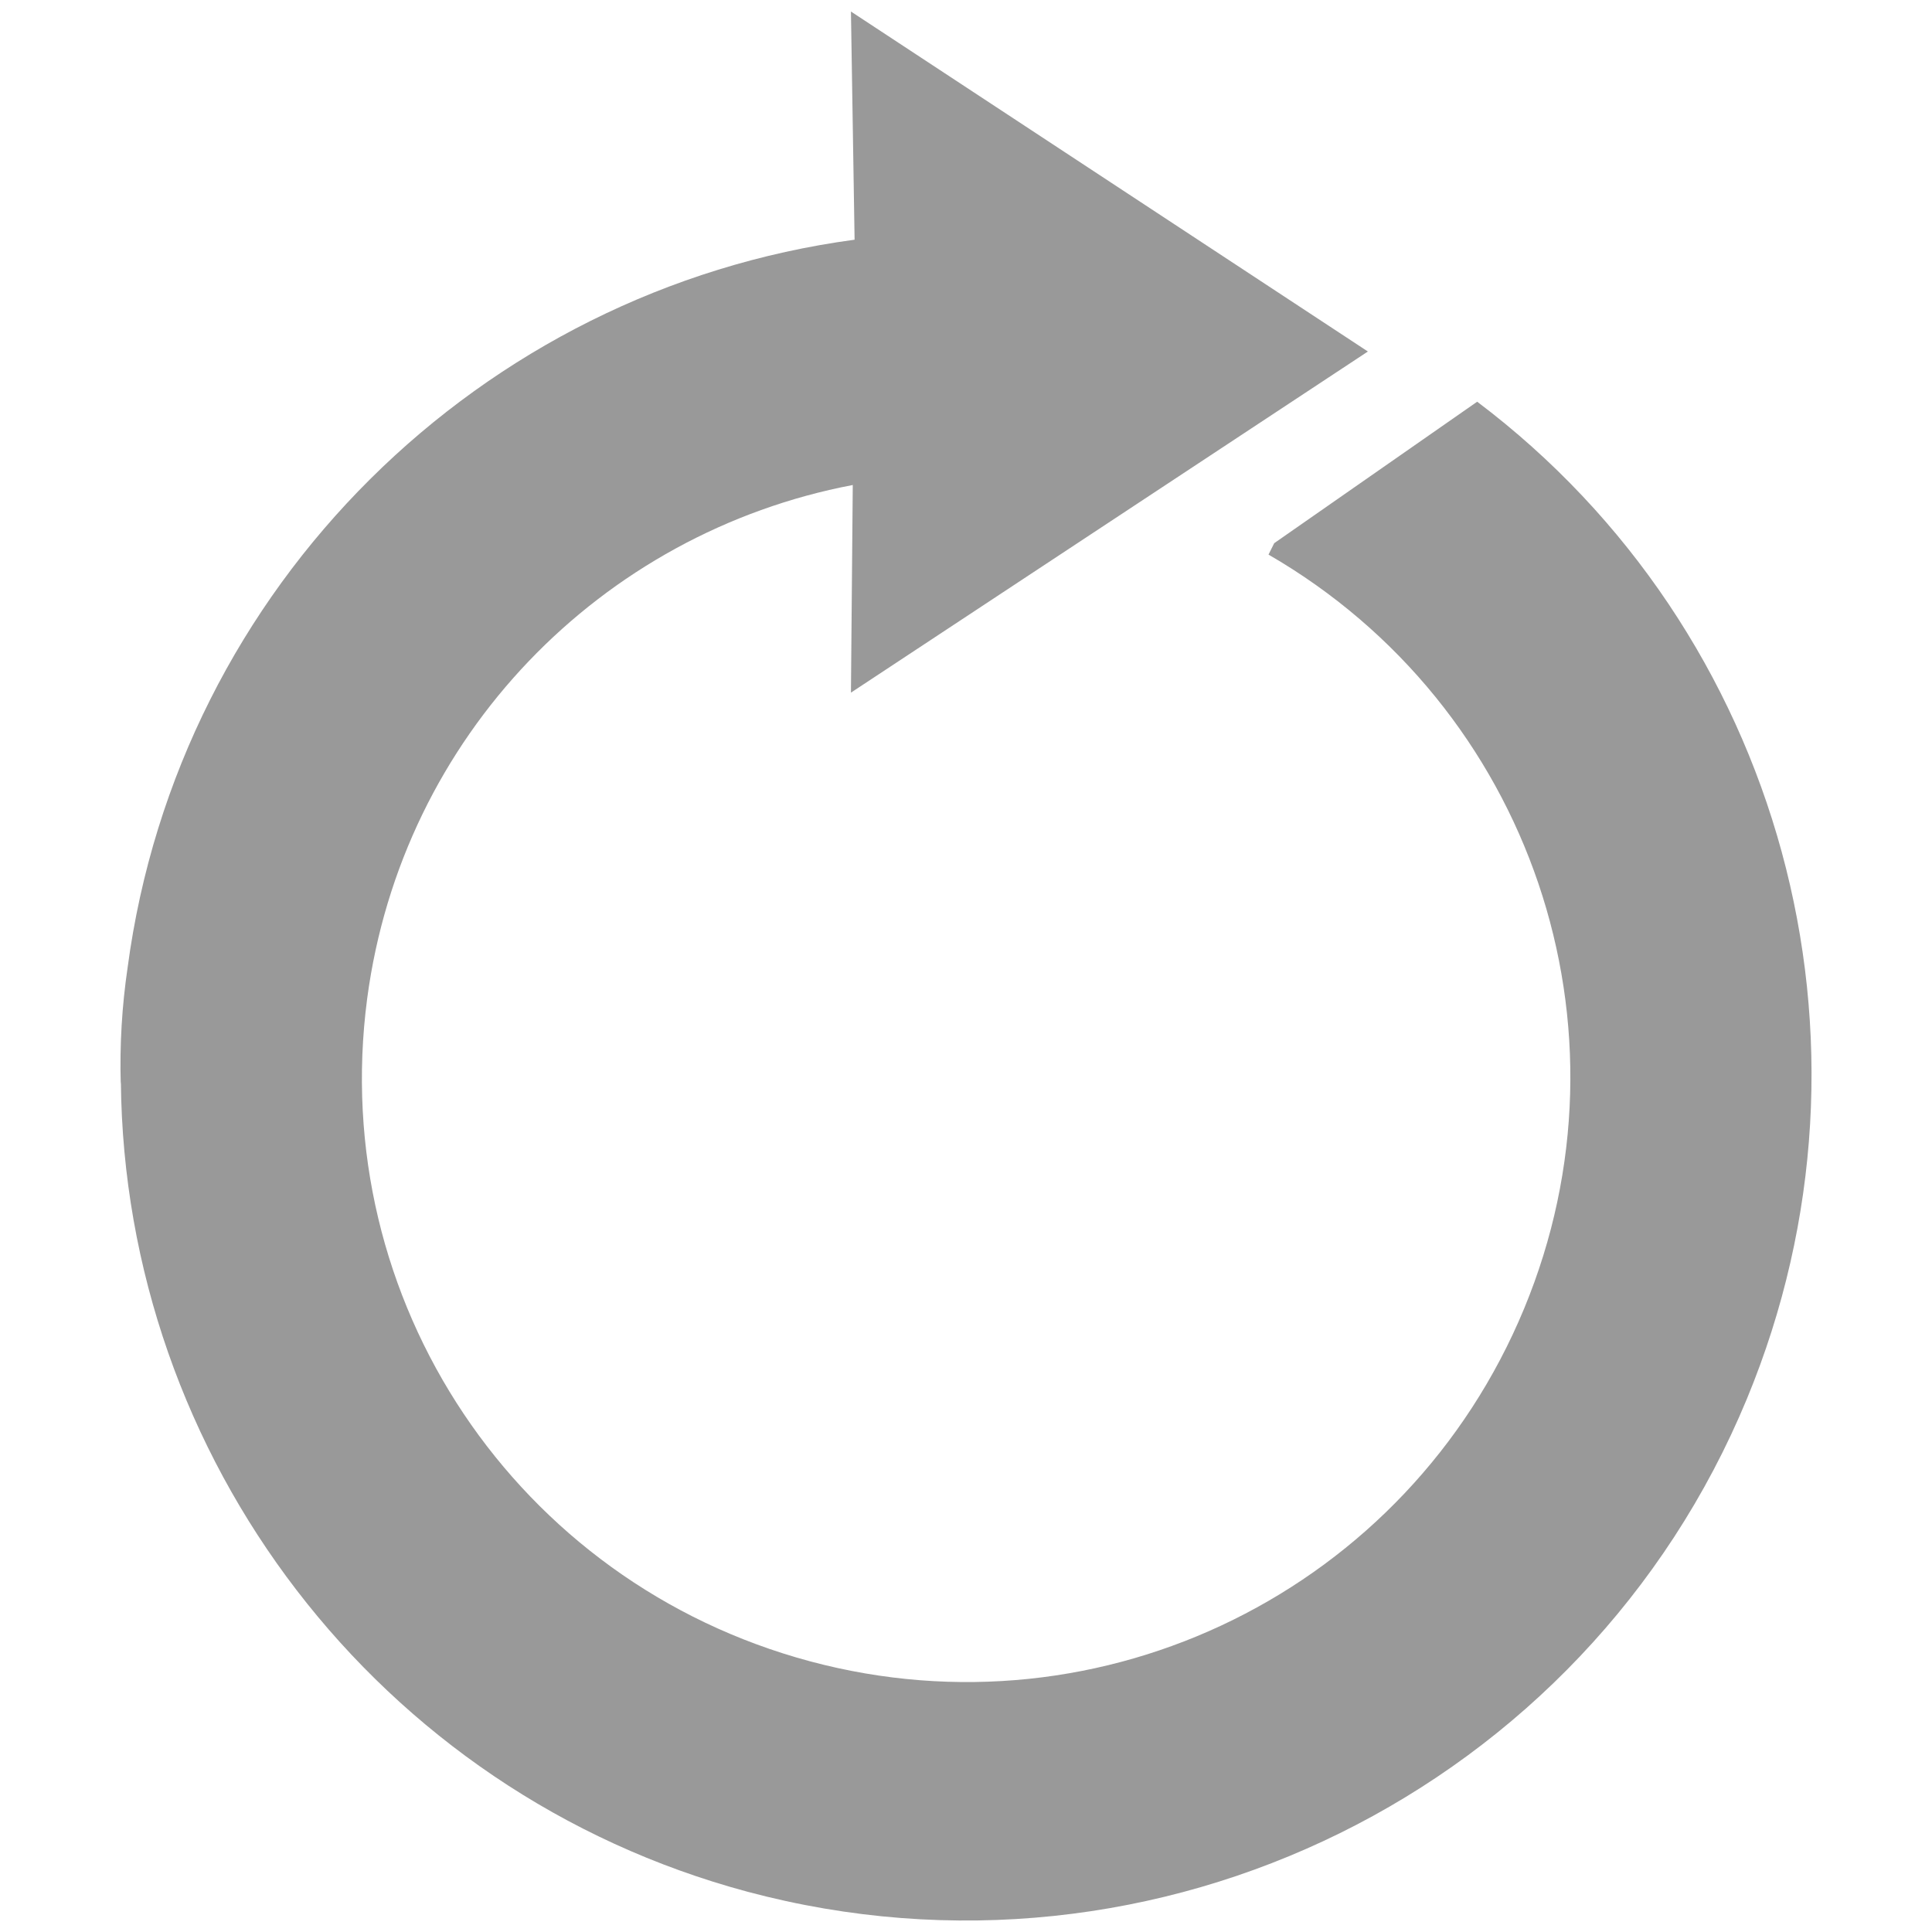
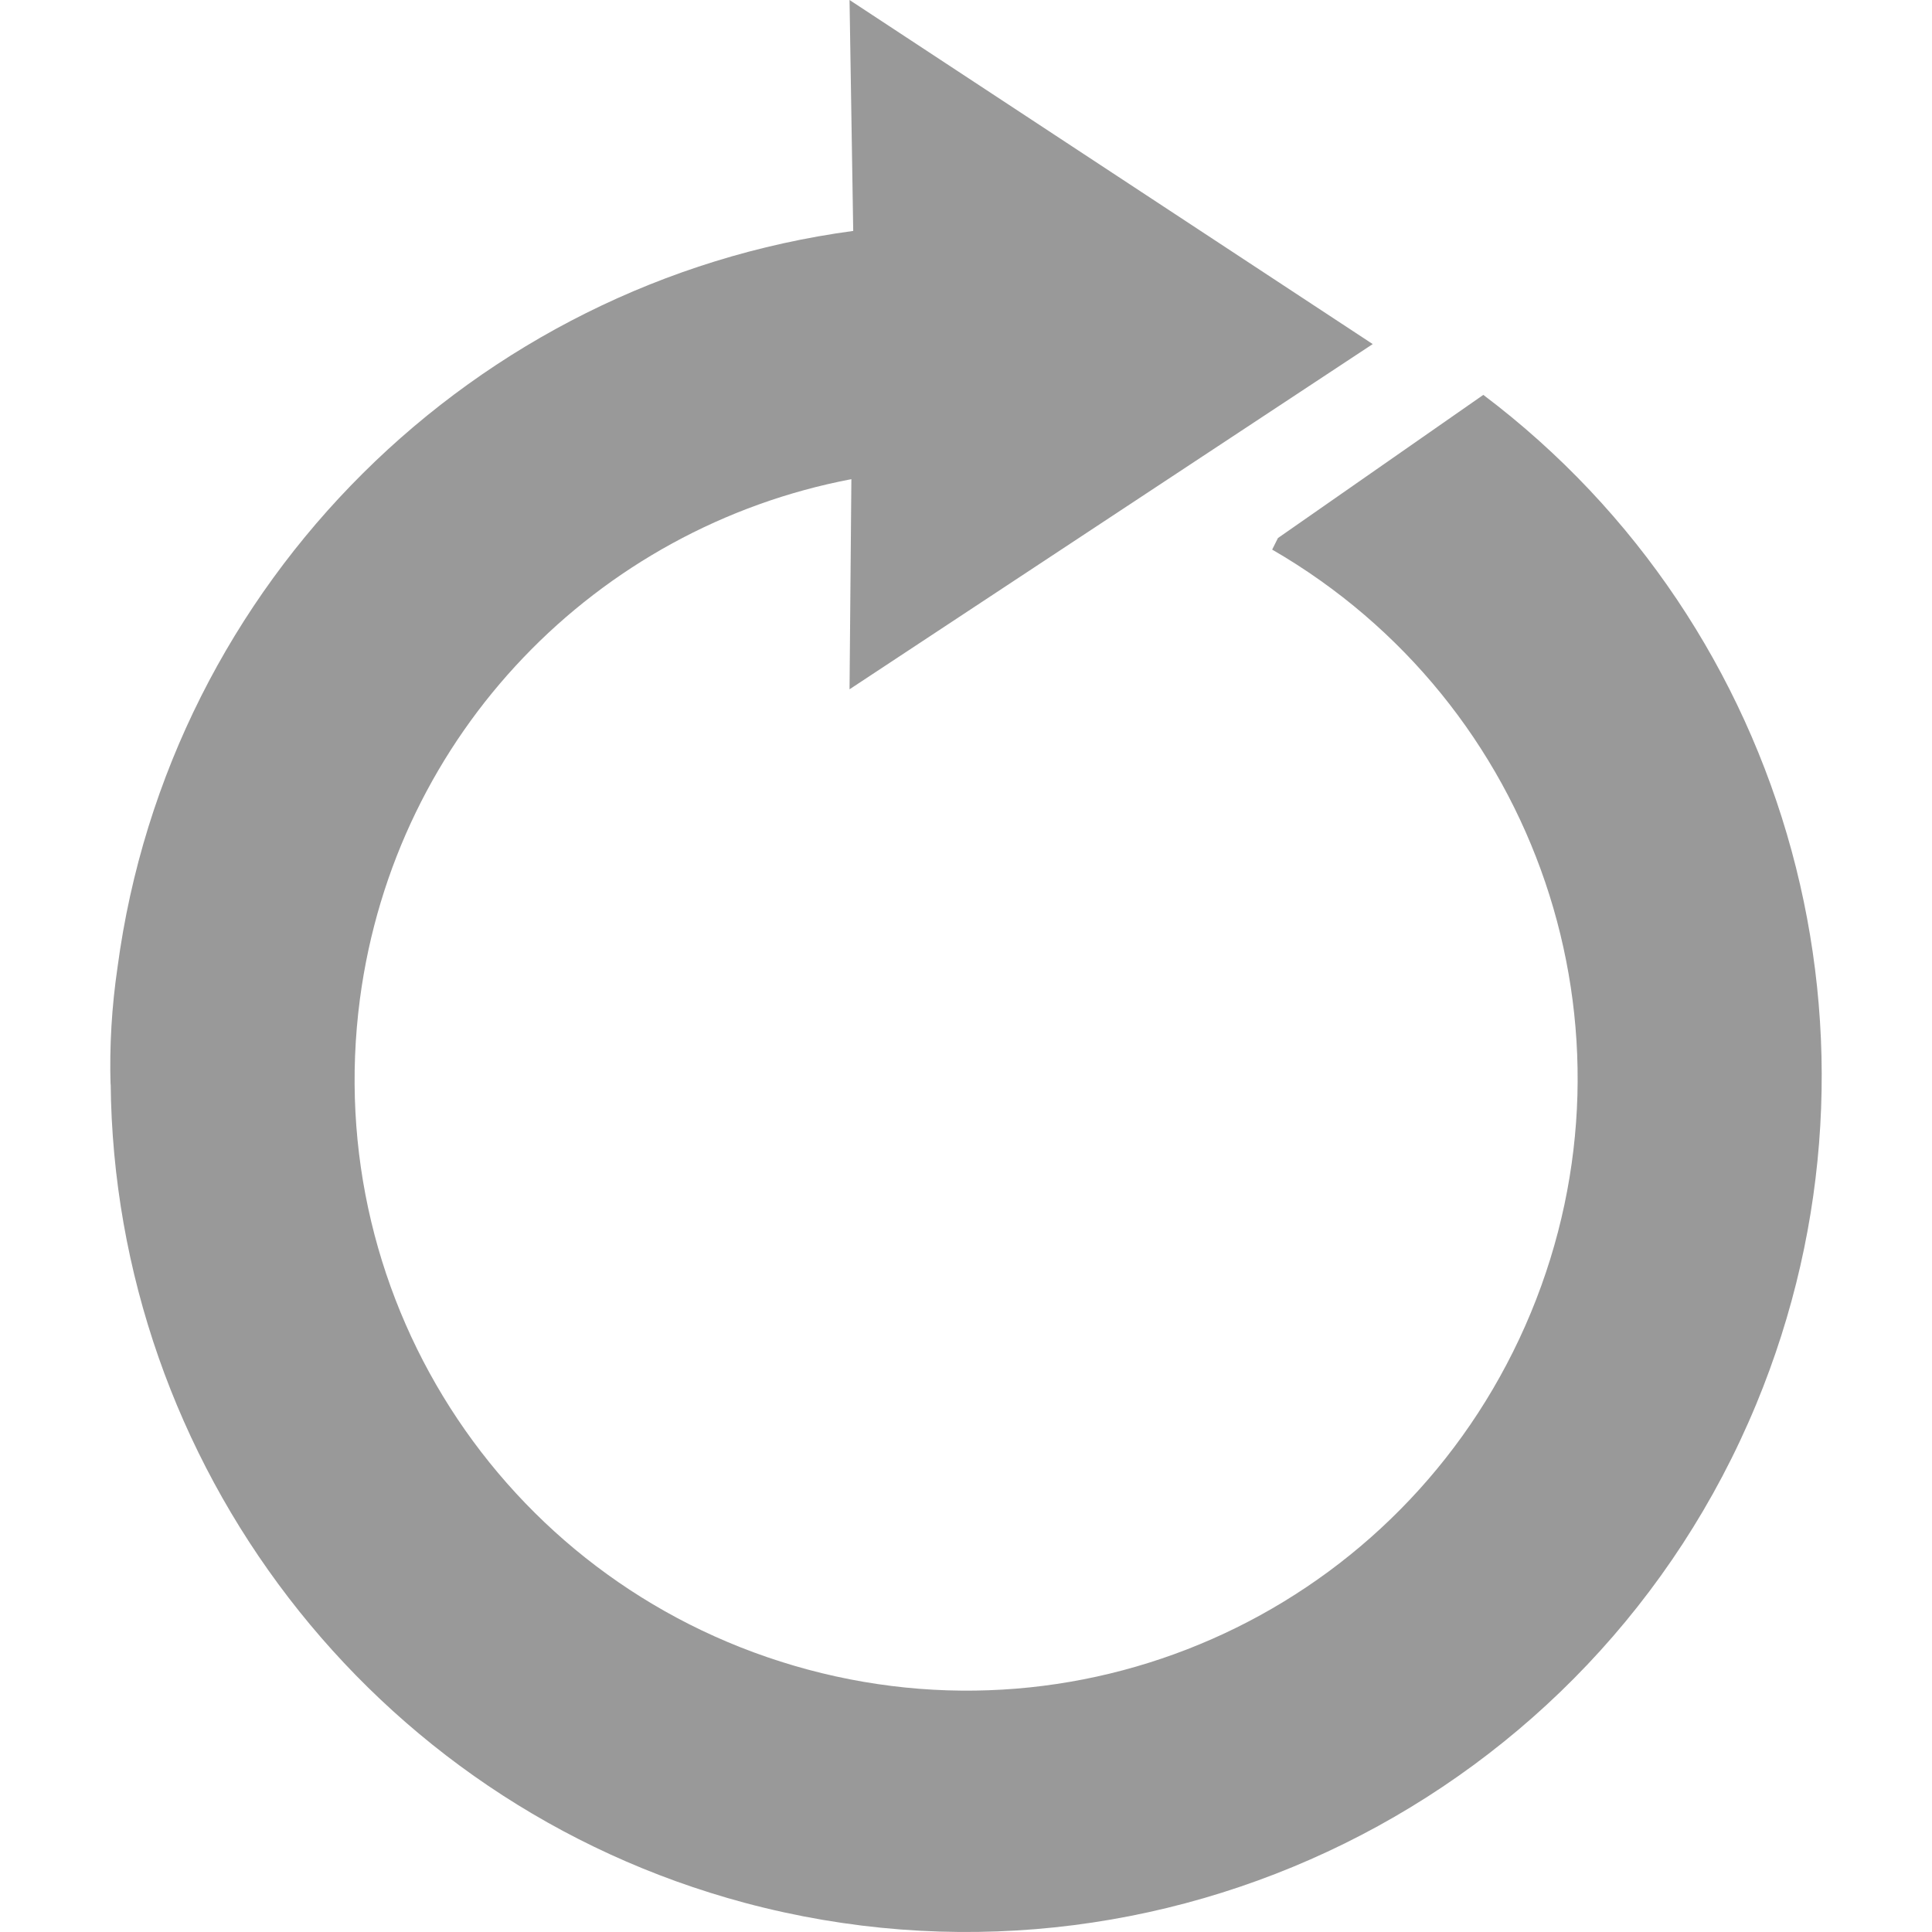
- <svg xmlns="http://www.w3.org/2000/svg" width="64" height="64" viewBox="0 0 16.933 16.934" version="1.1" id="svg6241">
+ <svg xmlns="http://www.w3.org/2000/svg" width="64" height="64" viewBox="0 0 64 64" version="1.1" id="svg6241">
  <defs id="defs6235">
-     <marker orient="auto" refY="0.0" refX="0.0" id="Arrow2Send" style="overflow:visible;">
-       <path id="path5110" style="fill-rule:evenodd;stroke-width:0.625;stroke-linejoin:round;stroke:#333333;stroke-opacity:1;fill:#333333;fill-opacity:1" d="M 8.719,4.034 L -2.207,0.016 L 8.719,-4.002 C 6.973,-1.63 6.983,1.616 8.719,4.034 z " transform="scale(0.3) rotate(180) translate(-2.3,0)" />
+     <marker orient="auto" refY="0" refX="0" id="Arrow2Send" style="overflow:visible">
+       <path id="path5110" style="fill:#333333;fill-opacity:1;fill-rule:evenodd;stroke:#333333;stroke-width:0.625;stroke-linejoin:round;stroke-opacity:1" d="M 8.719,4.034 -2.207,0.016 8.719,-4.002 c -1.745,2.372 -1.735,5.617 -6e-7,8.035 z" transform="matrix(-0.3,0,0,-0.3,0.69,0)" />
    </marker>
-     <marker orient="auto" refY="0.0" refX="0.0" id="Arrow1Send" style="overflow:visible;">
-       <path id="path5092" d="M 0.0,0.0 L 5.0,-5.0 L -12.5,0.0 L 5.0,5.0 L 0.0,0.0 z " style="fill-rule:evenodd;stroke:#333333;stroke-width:1pt;stroke-opacity:1;fill:#333333;fill-opacity:1" transform="scale(0.2) rotate(180) translate(6,0)" />
+     <marker orient="auto" refY="0" refX="0" id="Arrow1Send" style="overflow:visible">
+       <path id="path5092" d="M 0,0 5,-5 -12.5,0 5,5 Z" style="fill:#333333;fill-opacity:1;fill-rule:evenodd;stroke:#333333;stroke-width:1pt;stroke-opacity:1" transform="matrix(-0.2,0,0,-0.2,-1.2,0)" />
    </marker>
-     <marker orient="auto" refY="0.0" refX="0.0" id="Arrow1Mend" style="overflow:visible;">
-       <path id="path5086" d="M 0.0,0.0 L 5.0,-5.0 L -12.5,0.0 L 5.0,5.0 L 0.0,0.0 z " style="fill-rule:evenodd;stroke:#333333;stroke-width:1pt;stroke-opacity:1;fill:#333333;fill-opacity:1" transform="scale(0.4) rotate(180) translate(10,0)" />
+     <marker orient="auto" refY="0" refX="0" id="Arrow1Mend" style="overflow:visible">
+       <path id="path5086" d="M 0,0 5,-5 -12.5,0 5,5 Z" style="fill:#333333;fill-opacity:1;fill-rule:evenodd;stroke:#333333;stroke-width:1pt;stroke-opacity:1" transform="matrix(-0.4,0,0,-0.4,-4,0)" />
    </marker>
  </defs>
  <g id="layer1">
-     <path style="color:#000000;font-style:normal;font-variant:normal;font-weight:normal;font-stretch:normal;font-size:medium;line-height:normal;font-family:sans-serif;font-variant-ligatures:normal;font-variant-position:normal;font-variant-caps:normal;font-variant-numeric:normal;font-variant-alternates:normal;font-feature-settings:normal;text-indent:0;text-align:start;text-decoration:none;text-decoration-line:none;text-decoration-style:solid;text-decoration-color:#000000;letter-spacing:normal;word-spacing:normal;text-transform:none;writing-mode:lr-tb;direction:ltr;text-orientation:mixed;dominant-baseline:auto;baseline-shift:baseline;text-anchor:start;white-space:normal;shape-padding:0;clip-rule:nonzero;display:inline;overflow:visible;visibility:visible;opacity:0.5;isolation:auto;mix-blend-mode:normal;color-interpolation:sRGB;color-interpolation-filters:linearRGB;solid-color:#000000;solid-opacity:1;vector-effect:none;fill:#333333;fill-opacity:1;fill-rule:nonzero;stroke:none;stroke-width:2.117;stroke-linecap:butt;stroke-linejoin:miter;stroke-miterlimit:4;stroke-dasharray:none;stroke-dashoffset:0;stroke-opacity:1;color-rendering:auto;image-rendering:auto;shape-rendering:auto;text-rendering:auto;enable-background:accumulate" d="m 1.059,9.481 c 0.03,3.29 2.248,6.23 5.492,7.1 3.59,0.96 7.34,-0.89 8.76,-4.32 1.3,-3.14 0.302,-6.73 -2.364,-8.74 l -1.779,1.24 -0.05,0.1 c 2.3,1.33 3.26,4.15 2.24,6.61 -1.02,2.46 -3.69,3.78 -6.26,3.09 -2.57,-0.69 -4.23,-3.16 -3.88,-5.81 0.306,-2.3 2.05,-4.08 4.256,-4.5 l -0.016,1.82 4.531,-2.99 -4.531,-2.98 0.032,2 c -3.273,0.44 -5.926,3.03 -6.372,6.38 -0.05,0.34 -0.07,0.68 -0.06,1.02 z" id="path6786" />
+     <path style="color:#000000;font-style:normal;font-variant:normal;font-weight:normal;font-stretch:normal;font-size:medium;line-height:normal;font-family:sans-serif;font-variant-ligatures:normal;font-variant-position:normal;font-variant-caps:normal;font-variant-numeric:normal;font-variant-alternates:normal;font-feature-settings:normal;text-indent:0;text-align:start;text-decoration:none;text-decoration-line:none;text-decoration-style:solid;text-decoration-color:#000000;letter-spacing:normal;word-spacing:normal;text-transform:none;writing-mode:lr-tb;direction:ltr;text-orientation:mixed;dominant-baseline:auto;baseline-shift:baseline;text-anchor:start;white-space:normal;shape-padding:0;clip-rule:nonzero;display:inline;overflow:visible;visibility:visible;opacity:0.5;isolation:auto;mix-blend-mode:normal;color-interpolation:sRGB;color-interpolation-filters:linearRGB;solid-color:#000000;solid-opacity:1;vector-effect:none;fill:#333333;fill-opacity:1;fill-rule:nonzero;stroke:none;stroke-width:2.117;stroke-linecap:butt;stroke-linejoin:miter;stroke-miterlimit:4;stroke-dasharray:none;stroke-dashoffset:0;stroke-opacity:1;color-rendering:auto;image-rendering:auto;shape-rendering:auto;text-rendering:auto;enable-background:accumulate" d="M 3.666,35.877 C 3.781,48.462 12.265,59.707 24.673,63.034 38.405,66.706 52.748,59.63 58.179,46.511 63.152,34.5 59.334,20.769 49.137,13.081 l -6.804,4.743 -0.191,0.382 c 8.797,5.087 12.469,15.873 8.568,25.283 C 46.808,52.898 36.596,57.947 26.765,55.308 16.935,52.669 10.586,43.222 11.924,33.085 13.095,24.288 19.765,17.48 28.203,15.873 l -0.061,6.961 L 45.473,11.398 28.142,1.0487881e-7 28.264,7.65 C 15.745,9.333 5.598,19.239 3.892,32.052 3.701,33.353 3.624,34.653 3.663,35.954 Z" id="path6786" />
  </g>
</svg>
